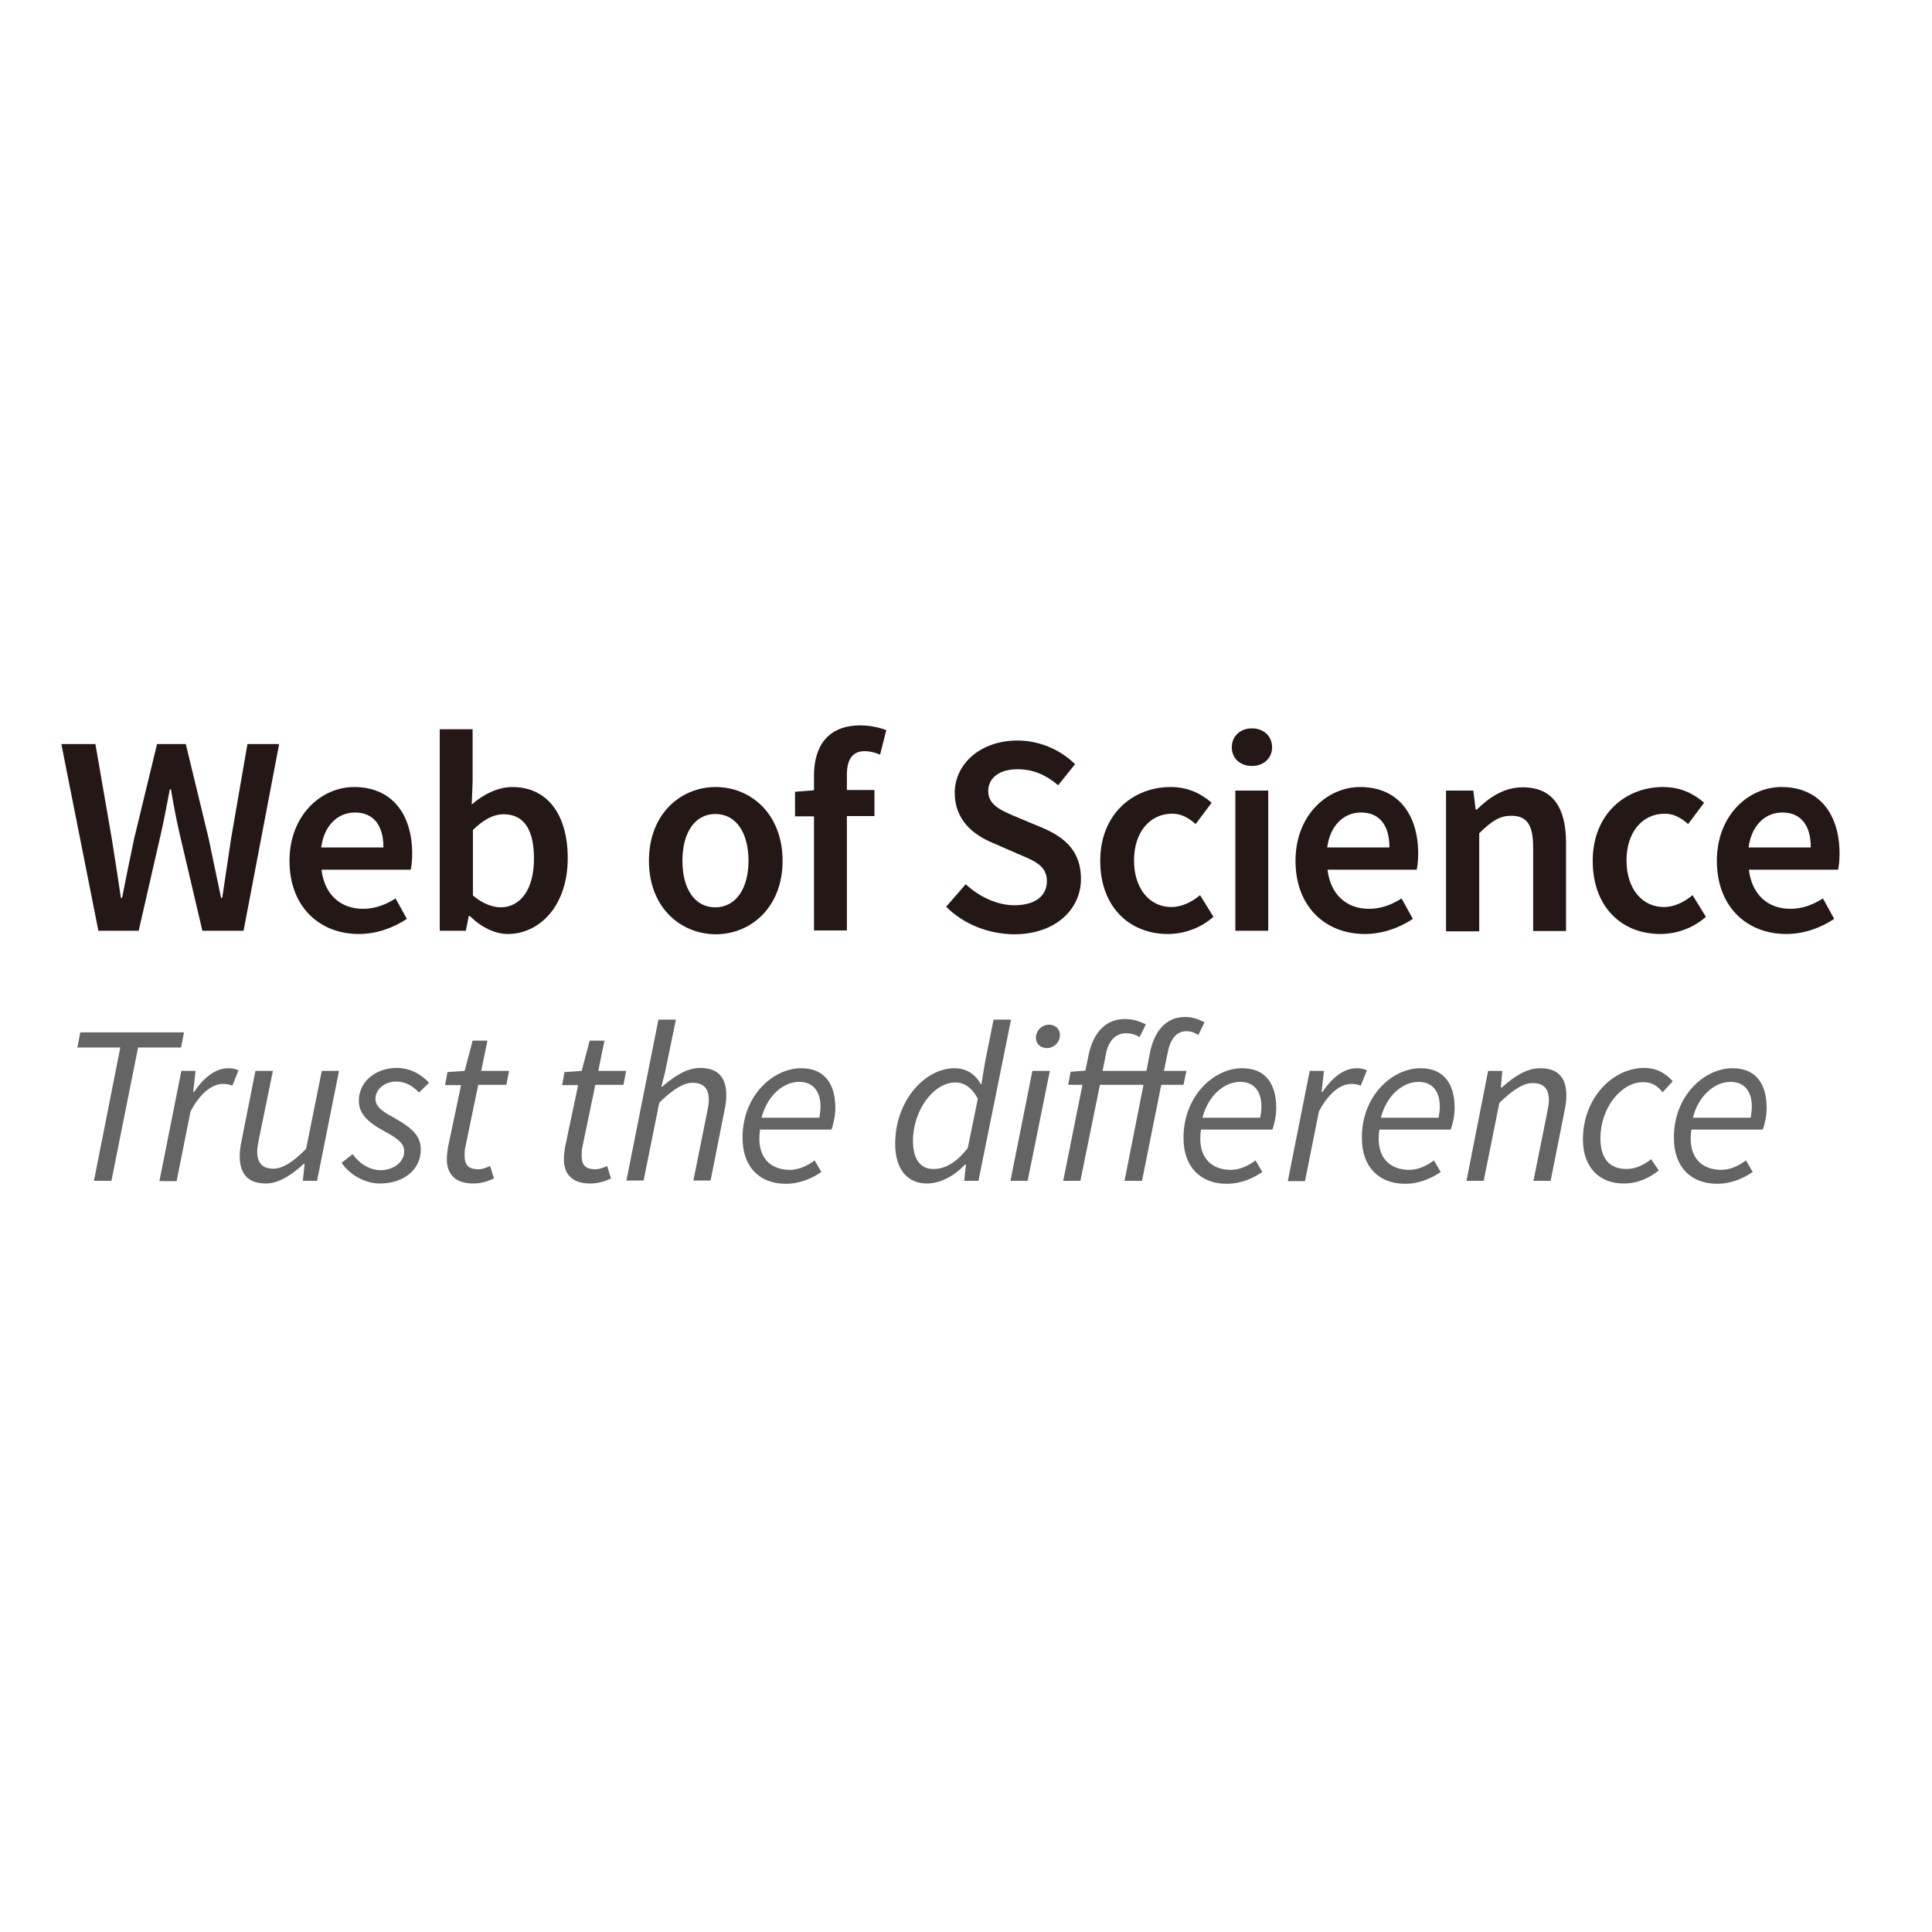
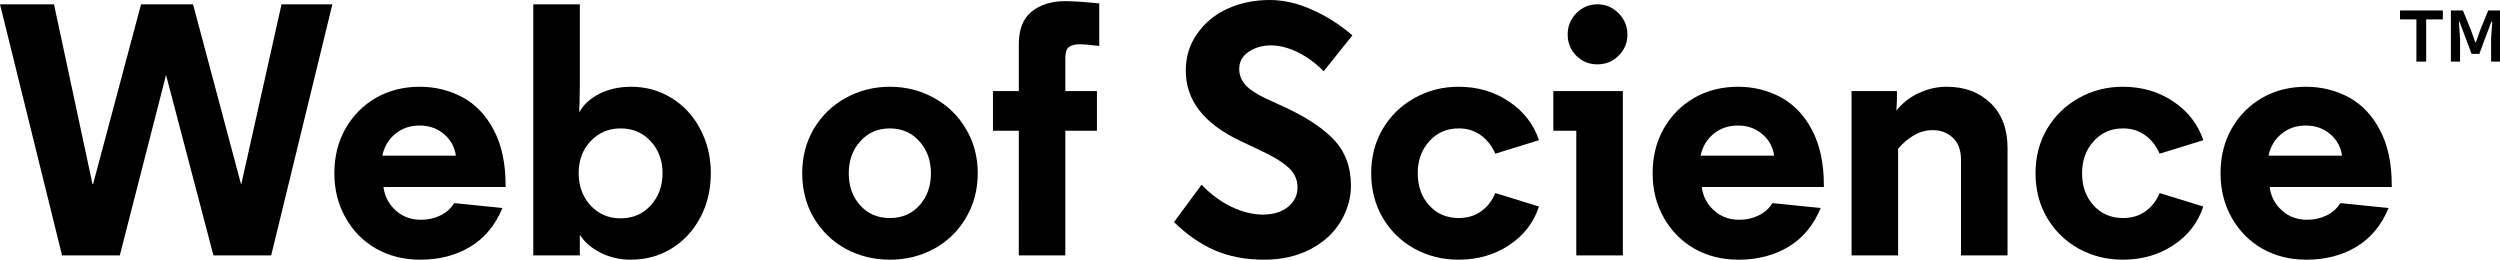
- <svg xmlns="http://www.w3.org/2000/svg" version="1.1" id="layer" x="0px" y="0px" viewBox="0 0 652 652" style="enable-background:new 0 0 652 652;" xml:space="preserve">
-   <style type="text/css">
- 	.st0{fill:#231815;}
- 	.st1{fill:#656464;}
- </style>
-   <path class="st0" d="M20.7,251.1h11.5l5.5,31.8c1.1,6.7,2.1,13.5,3.1,20.1h0.4c1.3-6.7,2.7-13.5,4.1-20.1l7.7-31.8h9.7l7.7,31.8  c1.4,6.6,2.8,13.4,4.2,20.1h0.4c1-6.7,2-13.5,3-20.1l5.5-31.8h10.7l-12,63H68.3l-7.8-33.2c-1.1-4.9-2-9.7-2.8-14.5h-0.4  c-0.9,4.8-1.8,9.6-2.9,14.5l-7.6,33.2H33.2L20.7,251.1z" />
-   <path class="st0" d="M129.4,286c0-7.3-3.2-11.8-9.6-11.8c-5.6,0-10.4,4.1-11.4,11.8H129.4z M97.7,290.5c0-15.4,10.7-24.9,21.8-24.9  c12.8,0,19.6,9.2,19.6,22.5c0,2.1-0.2,4.2-0.5,5.4h-30.1c1,8.4,6.4,13.2,14,13.2c4,0,7.5-1.3,11-3.5l3.8,6.9  c-4.5,3-10.2,5.1-16.2,5.1C107.9,315.2,97.7,306.1,97.7,290.5" />
-   <path class="st0" d="M180.2,289.8c0-9.4-3.1-15-10.2-15c-3.5,0-6.7,1.7-10.4,5.3v22.1c3.4,2.9,6.8,4,9.5,4  C175.4,306.1,180.2,300.5,180.2,289.8 M158.5,309.1h-0.3l-1,5h-8.8v-68h11.1v17.5l-0.3,7.9c4-3.5,8.9-5.9,13.7-5.9  c11.9,0,18.7,9.4,18.7,24c0,16.3-9.7,25.6-20.2,25.6C167.1,315.2,162.5,313,158.5,309.1" />
-   <path class="st0" d="M252.6,290.5c0-9.5-4.2-15.8-11.2-15.8c-6.9,0-11.1,6.3-11.1,15.8c0,9.4,4.1,15.7,11.1,15.7  C248.3,306.2,252.6,299.9,252.6,290.5 M219,290.5c0-15.8,10.7-24.9,22.5-24.9c11.9,0,22.6,9.1,22.6,24.9c0,15.7-10.7,24.8-22.6,24.8  C229.6,315.2,219,306.2,219,290.5" />
-   <path class="st0" d="M274.7,275.5h-6.4v-8.3l6.4-0.5v-4.9c0-9.8,4.5-17,15.7-17c3.4,0,6.6,0.8,8.7,1.6l-2.1,8.3  c-1.7-0.8-3.6-1.2-5.2-1.2c-3.9,0-6,2.5-6,8v5.1h9.3v8.8h-9.3v38.6h-11.1V275.5z" />
-   <path class="st0" d="M319.3,306l6.6-7.6c4.5,4.2,10.6,7.1,16.4,7.1c7.1,0,11-3.2,11-8.1c0-5.2-4-6.8-9.7-9.2l-8.7-3.8  c-6.2-2.6-12.7-7.5-12.7-16.8c0-10,8.9-17.7,21.2-17.7c7.3,0,14.5,3.1,19.4,8l-5.7,7.1c-4-3.4-8.3-5.4-13.7-5.4  c-6,0-9.9,2.8-9.9,7.4c0,4.9,4.8,6.7,10,8.9l8.6,3.6c7.4,3.2,12.7,7.9,12.7,17.1c0,10.2-8.5,18.7-22.6,18.7  C333.5,315.2,325.2,311.9,319.3,306" />
-   <path class="st0" d="M371.3,290.5c0-15.8,11.1-24.9,23.7-24.9c6.1,0,10.4,2.3,13.9,5.3l-5.4,7.2c-2.5-2.2-4.9-3.5-7.9-3.5  c-7.6,0-12.9,6.3-12.9,15.8c0,9.4,5.2,15.7,12.6,15.7c3.7,0,7-1.8,9.7-4l4.5,7.3c-4.4,3.9-10,5.8-15.4,5.8  C381.3,315.2,371.3,306.2,371.3,290.5" />
-   <path class="st0" d="M416.9,266.8H428v47.3h-11.1V266.8z M415.7,252.2c0-3.8,2.9-6.4,6.8-6.4c3.9,0,6.8,2.6,6.8,6.4  c0,3.7-2.9,6.3-6.8,6.3C418.5,258.5,415.7,255.9,415.7,252.2" />
-   <path class="st0" d="M468.9,286c0-7.3-3.2-11.8-9.6-11.8c-5.6,0-10.4,4.1-11.4,11.8H468.9z M437.2,290.5c0-15.4,10.7-24.9,21.8-24.9  c12.8,0,19.6,9.2,19.6,22.5c0,2.1-0.2,4.2-0.5,5.4H448c1,8.4,6.4,13.2,14,13.2c4,0,7.5-1.3,11-3.5l3.8,6.9c-4.5,3-10.2,5.1-16.2,5.1  C447.4,315.2,437.2,306.1,437.2,290.5" />
-   <path class="st0" d="M488,266.8h9.2l0.8,6.4h0.4c4.2-4.1,9.1-7.5,15.5-7.5c10.1,0,14.6,6.8,14.6,18.8v29.7h-11.1v-28.2  c0-7.8-2.2-10.7-7.4-10.7c-4.1,0-6.8,2-10.8,5.9v33.1H488V266.8z" />
-   <path class="st0" d="M537.5,290.5c0-15.8,11.1-24.9,23.7-24.9c6.1,0,10.4,2.3,13.9,5.3l-5.4,7.2c-2.5-2.2-4.9-3.5-7.9-3.5  c-7.6,0-12.9,6.3-12.9,15.8c0,9.4,5.2,15.7,12.6,15.7c3.7,0,7-1.8,9.7-4l4.5,7.3c-4.4,3.9-10,5.8-15.4,5.8  C547.4,315.2,537.5,306.2,537.5,290.5" />
-   <path class="st0" d="M611.1,286c0-7.3-3.2-11.8-9.6-11.8c-5.6,0-10.4,4.1-11.4,11.8H611.1z M579.4,290.5c0-15.4,10.7-24.9,21.8-24.9  c12.8,0,19.6,9.2,19.6,22.5c0,2.1-0.2,4.2-0.5,5.4h-30.1c1,8.4,6.4,13.2,14,13.2c4,0,7.5-1.3,11-3.5l3.8,6.9  c-4.5,3-10.2,5.1-16.2,5.1C589.6,315.2,579.4,306.1,579.4,290.5" />
-   <polygon class="st1" points="40.6,353.5 26.1,353.5 27.1,348.4 62.1,348.4 61.1,353.5 46.6,353.5 37.6,398.5 31.7,398.5 " />
-   <g>
-     <path class="st1" d="M61.2,361.4H66l-0.8,7.1h0.3c3-4.5,7-8,11.5-8c1.4,0,2.4,0.2,3.5,0.7l-2.1,5.2c-0.8-0.4-1.8-0.6-3.2-0.6   c-3.7,0-7.8,3.3-10.9,9.3l-4.7,23.5h-5.8L61.2,361.4z" />
-     <path class="st1" d="M107,398.5h-4.8l0.6-5.7h-0.3c-4,3.6-8.3,6.6-12.8,6.6c-6.3,0-8.8-3.6-8.8-9.2c0-1.8,0.2-3.1,0.6-5.1l4.7-23.7   h5.9l-4.7,22.9c-0.4,2-0.6,3.1-0.6,4.4c0,3.7,1.7,5.7,5.5,5.7c2.9,0,6.5-2.1,11-6.7l5.3-26.3h5.8L107,398.5z" />
-     <path class="st1" d="M115.3,392.4l3.7-2.9c2.3,3.2,5.7,5.4,9.5,5.4c4.3,0,7.9-2.8,7.9-6.2c0-2.7-1.6-4.2-6.8-7   c-5.7-3.1-8.5-6-8.5-10.2c0-6.6,5.8-11.1,12.8-11.1c4.5,0,8.2,2.1,10.9,5l-3.4,3.3c-2-2.1-4.4-3.7-7.7-3.7c-4,0-7,2.7-7,5.8   s3.2,4.7,6.6,6.6c6.6,3.7,8.7,6.5,8.7,10.5c0,7-5.9,11.5-13.9,11.5C123.1,399.4,117.8,396.3,115.3,392.4" />
-     <path class="st1" d="M150.8,391.2c0-1.5,0.2-2.7,0.4-4.1l4.4-20.9h-5.4l0.8-4.4l5.8-0.4l2.7-10.2h5l-2.1,10.2h9.4l-0.9,4.7h-9.5   l-4.4,21.2c-0.2,0.9-0.2,1.8-0.2,2.7c0,3.1,1.2,4.6,4.7,4.6c1.4,0,2.7-0.6,3.9-1.1l1.3,4.2c-1.7,0.8-4.1,1.7-7,1.7   C153.2,399.4,150.8,395.8,150.8,391.2" />
-     <path class="st1" d="M190.3,391.2c0-1.5,0.2-2.7,0.4-4.1l4.4-20.9h-5.4l0.8-4.4l5.8-0.4l2.7-10.2h5l-2.1,10.2h9.4l-0.9,4.7h-9.5   l-4.4,21.2c-0.2,0.9-0.2,1.8-0.2,2.7c0,3.1,1.2,4.6,4.7,4.6c1.4,0,2.7-0.6,3.9-1.1l1.3,4.2c-1.7,0.8-4.1,1.7-7,1.7   C192.6,399.4,190.3,395.8,190.3,391.2" />
-     <path class="st1" d="M222.2,344.1h5.9l-3.7,17.9l-1.2,4.7h0.3c4.2-3.6,8.3-6.3,12.8-6.3c6.3,0,8.8,3.5,8.8,9.2   c0,1.8-0.2,3.1-0.6,5.1l-4.7,23.7h-5.8l4.6-22.9c0.4-2,0.6-3.1,0.6-4.4c0-3.7-1.7-5.7-5.5-5.7c-2.9,0-6.5,2.1-11.2,6.7l-5.3,26.3   h-5.8L222.2,344.1z" />
-     <path class="st1" d="M276.5,377.2c0.2-1.2,0.4-2.4,0.4-3.8c0-4.2-1.8-8.3-7.2-8.3c-5.4,0-10.8,4.7-12.7,12.1H276.5z M270.4,360.5   c8.3,0,11.5,5.8,11.5,13.4c0,3-0.8,5.9-1.3,7.3h-24.1c-1.4,9.5,3.6,13.6,10.1,13.6c2.9,0,6-1.4,8.3-3.2l2.3,3.9c-3,2.1-7.2,4-12,4   c-8.8,0-14.6-5.6-14.6-15.5C250.5,370,260.7,360.5,270.4,360.5" />
-     <path class="st1" d="M326.6,387.4l3.4-16.6c-2.1-3.9-4.7-5.5-7.6-5.5c-7.4,0-14.3,9.5-14.3,19.7c0,6.4,2.7,9.5,6.8,9.5   C318.8,394.6,322.9,392.3,326.6,387.4 M332.4,358.6l2.9-14.5h5.9l-11,54.4h-4.8l0.6-5.5h-0.3c-3.6,3.8-8.3,6.4-12.9,6.4   c-6.5,0-10.7-4.7-10.7-13.4c0-14.3,9.8-25.5,20.1-25.5c4,0,7,2.1,8.8,5.4h0.2L332.4,358.6z" />
-     <path class="st1" d="M349.6,350.2c0-2.5,2.1-4.4,4.4-4.4c2,0,3.7,1.3,3.7,3.5c0,2.5-2.1,4.4-4.4,4.4   C351.4,353.7,349.6,352.5,349.6,350.2 M348.4,361.4h5.9l-7.5,37.1H341L348.4,361.4z" />
-     <path class="st1" d="M385.9,366.1h-14.7l-6.6,32.4h-5.8l6.5-32.4h-4.8l0.8-4.4l5-0.4l1.1-5.4c1.6-7.5,5.8-12,12.2-12   c3,0,5,0.8,7.1,1.8l-2.1,4.3c-1.2-0.7-2.6-1.3-4.6-1.3c-3.6,0-6,2.7-6.8,7.1l-1.1,5.6h14.8l1.2-6.2c1.5-7.5,5.6-12,11.8-12   c2.7,0,4.7,0.8,6.6,1.8l-2.1,4.3c-1-0.7-2.4-1.3-4-1.3c-3.4,0-5.5,2.8-6.3,7.1l-1.3,6.3h7.6l-1,4.7h-7.5l-6.5,32.4h-5.9   L385.9,366.1z" />
-     <path class="st1" d="M425.3,377.2c0.2-1.2,0.4-2.4,0.4-3.8c0-4.2-1.8-8.3-7.2-8.3c-5.4,0-10.8,4.7-12.7,12.1H425.3z M419.2,360.5   c8.3,0,11.5,5.8,11.5,13.4c0,3-0.8,5.9-1.3,7.3h-24.1c-1.4,9.5,3.6,13.6,10.1,13.6c2.9,0,6-1.4,8.3-3.2l2.3,3.9c-3,2.1-7.2,4-12,4   c-8.8,0-14.6-5.6-14.6-15.5C399.4,370,409.5,360.5,419.2,360.5" />
-     <path class="st1" d="M442,361.4h4.8l-0.8,7.1h0.3c3-4.5,7-8,11.5-8c1.4,0,2.4,0.2,3.5,0.7l-2.1,5.2c-0.8-0.4-1.8-0.6-3.2-0.6   c-3.7,0-7.8,3.3-10.9,9.3l-4.7,23.5h-5.8L442,361.4z" />
-     <path class="st1" d="M485.5,377.2c0.2-1.2,0.4-2.4,0.4-3.8c0-4.2-1.8-8.3-7.2-8.3c-5.4,0-10.8,4.7-12.7,12.1H485.5z M479.4,360.5   c8.3,0,11.5,5.8,11.5,13.4c0,3-0.8,5.9-1.3,7.3h-24.1c-1.4,9.5,3.6,13.6,10.1,13.6c2.9,0,6-1.4,8.3-3.2l2.3,3.9c-3,2.1-7.2,4-12,4   c-8.8,0-14.6-5.6-14.6-15.5C459.5,370,469.7,360.5,479.4,360.5" />
-     <path class="st1" d="M502.2,361.4h4.8l-0.5,5.6h0.3c4.2-3.7,8.3-6.5,13-6.5c6.3,0,8.8,3.5,8.8,9.2c0,1.8-0.2,3.1-0.6,5.1l-4.7,23.7   h-5.8l4.6-22.9c0.4-2,0.6-3.1,0.6-4.4c0-3.7-1.7-5.7-5.5-5.7c-2.9,0-6.5,2.1-11.2,6.7l-5.3,26.3h-5.8L502.2,361.4z" />
-     <path class="st1" d="M534.2,384.5c0-13.8,9.9-24.1,20.7-24.1c4.4,0,7.4,2,9.6,4.5l-3.4,3.7c-1.9-2.3-3.7-3.4-6.6-3.4   c-7.4,0-14.4,8.7-14.4,18.9c0,6.7,2.9,10.4,8.8,10.4c3.3,0,6-1.5,8.3-3.3l2.6,3.8c-2.7,2.1-6.5,4.4-11.9,4.4   C539.8,399.4,534.2,394,534.2,384.5" />
-     <path class="st1" d="M590.8,377.2c0.2-1.2,0.4-2.4,0.4-3.8c0-4.2-1.8-8.3-7.2-8.3c-5.4,0-10.8,4.7-12.7,12.1H590.8z M584.7,360.5   c8.3,0,11.5,5.8,11.5,13.4c0,3-0.8,5.9-1.3,7.3h-24.1c-1.4,9.5,3.6,13.6,10.1,13.6c2.9,0,6-1.4,8.3-3.2l2.3,3.9c-3,2.1-7.2,4-12,4   c-8.8,0-14.6-5.6-14.6-15.5C564.8,370,575,360.5,584.7,360.5" />
+ <svg xmlns="http://www.w3.org/2000/svg" width="299.998pt" height="31.163pt" viewBox="0 0 299.998 31.163" version="1.2" id="svg2965">
+   <defs id="defs906">
+     <filter id="alpha" filterUnits="objectBoundingBox" x="0" y="0" width="1" height="1">
+       <feColorMatrix type="matrix" in="SourceGraphic" values="0 0 0 0 1 0 0 0 0 1 0 0 0 0 1 0 0 0 1 0" id="feColorMatrix668" />
+     </filter>
+   </defs>
+   <g id="g4432" transform="matrix(0.75,0,0,0.75,-11.25,-11.25)">
+     <path style="fill:#000000;fill-opacity:1;stroke:none;stroke-width:2.942" d="m 15,15.689 h 8.641 l 6.159,28.773 h 0.092 l 7.676,-28.773 h 8.319 L 53.563,44.463 h 0.046 l 6.435,-28.773 h 8.136 L 58.39,55.862 H 49.151 L 41.567,26.996 34.167,55.862 h -9.239 z m 0,0" id="path4278" />
+     <path style="fill:#000000;fill-opacity:1;stroke:none;stroke-width:2.942" d="m 82.24,56.551 c -2.608,0 -4.953,-0.586 -7.032,-1.747 -2.091,-1.195 -3.723,-2.85 -4.918,-4.964 -1.195,-2.114 -1.793,-4.481 -1.793,-7.124 0,-2.631 0.575,-4.987 1.747,-7.078 1.195,-2.114 2.815,-3.769 4.872,-4.964 2.08,-1.195 4.424,-1.793 7.032,-1.793 2.505,0 4.803,0.575 6.895,1.701 2.08,1.138 3.735,2.884 4.964,5.24 1.253,2.367 1.885,5.286 1.885,8.779 v 0.322 H 76.357 c 0.184,1.471 0.827,2.712 1.93,3.723 1.103,1.011 2.459,1.517 4.091,1.517 1.103,0 2.126,-0.23 3.08,-0.689 0.942,-0.46 1.678,-1.115 2.206,-1.976 l 7.722,0.781 C 94.248,51.035 92.536,53.104 90.238,54.483 87.94,55.862 85.274,56.551 82.24,56.551 Z m 5.699,-16.639 c -0.184,-1.379 -0.816,-2.528 -1.885,-3.447 -1.08,-0.919 -2.379,-1.379 -3.907,-1.379 -1.54,0 -2.838,0.448 -3.907,1.333 -1.08,0.896 -1.77,2.057 -2.068,3.493 z m 0,0" id="path4298" />
+     <path style="fill:#000000;fill-opacity:1;stroke:none;stroke-width:2.942" d="m 115.906,56.551 c -1.781,0 -3.401,-0.391 -4.872,-1.149 -1.471,-0.758 -2.562,-1.712 -3.263,-2.85 v 3.309 h -7.446 V 15.689 h 7.446 v 12.962 l -0.046,2.988 c -0.035,0.402 -0.046,0.85 -0.046,1.333 0.643,-1.195 1.701,-2.172 3.171,-2.942 1.494,-0.758 3.217,-1.149 5.148,-1.149 2.356,0 4.504,0.598 6.435,1.793 1.953,1.195 3.493,2.85 4.596,4.964 1.126,2.091 1.701,4.447 1.701,7.078 0,2.643 -0.575,5.01 -1.701,7.124 -1.138,2.114 -2.689,3.769 -4.642,4.964 -1.93,1.161 -4.091,1.747 -6.481,1.747 z m -1.609,-6.619 c 1.953,0 3.562,-0.689 4.826,-2.068 1.252,-1.402 1.885,-3.126 1.885,-5.148 0,-2.045 -0.632,-3.746 -1.885,-5.102 -1.264,-1.379 -2.873,-2.068 -4.826,-2.068 -1.93,0 -3.539,0.689 -4.826,2.068 -1.264,1.356 -1.885,3.057 -1.885,5.102 0,2.022 0.621,3.746 1.885,5.148 1.287,1.379 2.896,2.068 4.826,2.068 z m 0,0" id="path4294" />
+     <path style="fill:#000000;fill-opacity:1;stroke:none;stroke-width:2.942" d="m 157.374,56.551 c -2.551,0 -4.907,-0.586 -7.078,-1.747 -2.149,-1.195 -3.849,-2.85 -5.102,-4.964 -1.23,-2.114 -1.839,-4.481 -1.839,-7.124 0,-2.631 0.609,-4.987 1.839,-7.078 1.252,-2.114 2.953,-3.769 5.102,-4.964 2.172,-1.195 4.527,-1.793 7.078,-1.793 2.574,0 4.93,0.598 7.078,1.793 2.172,1.195 3.872,2.85 5.102,4.964 1.253,2.091 1.885,4.447 1.885,7.078 0,2.643 -0.632,5.01 -1.885,7.124 -1.23,2.114 -2.93,3.769 -5.102,4.964 -2.149,1.161 -4.504,1.747 -7.078,1.747 z m 0,-6.665 c 1.93,0 3.505,-0.666 4.734,-2.022 1.218,-1.344 1.839,-3.057 1.839,-5.148 0,-2.045 -0.621,-3.746 -1.839,-5.102 -1.23,-1.379 -2.804,-2.068 -4.734,-2.068 -1.93,0 -3.516,0.689 -4.734,2.068 -1.23,1.356 -1.839,3.057 -1.839,5.102 0,2.091 0.609,3.803 1.839,5.148 1.218,1.356 2.804,2.022 4.734,2.022 z m 0,0" id="path4258" />
+     <path style="fill:#000000;fill-opacity:1;stroke:none;stroke-width:2.942" d="m 178.008,35.913 h -4.137 v -6.343 h 4.137 v -7.446 c 0,-2.39 0.666,-4.137 2.022,-5.24 1.379,-1.126 3.183,-1.701 5.424,-1.701 1.252,0 3.057,0.126 5.424,0.368 v 6.803 c -1.563,-0.184 -2.597,-0.276 -3.08,-0.276 -0.804,0 -1.402,0.161 -1.793,0.46 -0.368,0.31 -0.552,0.873 -0.552,1.701 v 5.332 h 5.056 v 6.343 h -5.056 v 19.948 h -7.446 z m 0,0" id="path4266" />
+     <path style="fill:#000000;fill-opacity:1;stroke:none;stroke-width:2.942" d="m 217.226,56.551 c -2.919,0 -5.55,-0.506 -7.906,-1.517 -2.333,-1.034 -4.493,-2.539 -6.481,-4.504 l 4.412,-5.975 c 1.436,1.505 3.034,2.689 4.78,3.539 1.77,0.827 3.447,1.241 5.01,1.241 1.678,0 3.034,-0.414 4.045,-1.241 1.011,-0.827 1.517,-1.862 1.517,-3.126 0,-1.253 -0.506,-2.321 -1.517,-3.217 -1.011,-0.919 -2.608,-1.862 -4.78,-2.85 l -2.804,-1.333 c -5.86,-2.758 -8.779,-6.504 -8.779,-11.261 0,-2.229 0.609,-4.206 1.839,-5.929 1.218,-1.747 2.85,-3.08 4.872,-3.999 C 213.48,15.46 215.72,15 218.145,15 c 2.264,0 4.527,0.529 6.803,1.563 2.298,1.011 4.435,2.379 6.435,4.091 l -4.596,5.745 c -1.264,-1.287 -2.643,-2.298 -4.137,-3.034 -1.505,-0.735 -2.942,-1.103 -4.321,-1.103 -1.379,0 -2.574,0.356 -3.585,1.057 -0.988,0.678 -1.471,1.586 -1.471,2.712 0,0.954 0.333,1.816 1.011,2.574 0.666,0.735 1.793,1.471 3.355,2.206 l 3.309,1.517 c 3.424,1.632 5.987,3.378 7.676,5.24 1.678,1.873 2.528,4.252 2.528,7.124 0,2.057 -0.575,3.999 -1.701,5.837 -1.103,1.816 -2.712,3.263 -4.826,4.367 -2.114,1.103 -4.585,1.655 -7.4,1.655 z m 0,0" id="path4250" />
+     <path style="fill:#000000;fill-opacity:1;stroke:none;stroke-width:2.942" d="m 248.363,56.551 c -2.551,0 -4.895,-0.586 -7.032,-1.747 -2.149,-1.195 -3.849,-2.85 -5.102,-4.964 -1.23,-2.114 -1.839,-4.481 -1.839,-7.124 0,-2.631 0.609,-4.987 1.839,-7.078 1.253,-2.114 2.953,-3.769 5.102,-4.964 2.137,-1.195 4.481,-1.793 7.032,-1.793 3.034,0 5.711,0.781 8.044,2.344 2.356,1.563 3.964,3.631 4.826,6.205 l -6.986,2.16 c -0.529,-1.218 -1.287,-2.206 -2.298,-2.942 -1.011,-0.735 -2.195,-1.103 -3.539,-1.103 -1.93,0 -3.516,0.689 -4.734,2.068 -1.23,1.356 -1.839,3.057 -1.839,5.102 0,2.091 0.609,3.803 1.839,5.148 1.218,1.356 2.804,2.022 4.734,2.022 1.344,0 2.528,-0.345 3.539,-1.057 1.011,-0.701 1.77,-1.678 2.298,-2.942 l 6.986,2.16 c -0.862,2.608 -2.471,4.677 -4.826,6.205 -2.333,1.54 -5.01,2.298 -8.044,2.298 z m 0,0" id="path4274" />
+     <path style="fill:#000000;fill-opacity:1;stroke:none;stroke-width:2.942" d="m 267.206,35.913 h -3.677 v -6.343 h 11.123 v 26.291 h -7.446 z m 3.355,-10.618 c -1.321,0 -2.436,-0.46 -3.355,-1.379 -0.919,-0.919 -1.379,-2.045 -1.379,-3.401 0,-1.31 0.46,-2.448 1.379,-3.401 0.942,-0.942 2.068,-1.425 3.355,-1.425 1.344,0 2.482,0.483 3.401,1.425 0.942,0.954 1.425,2.091 1.425,3.401 0,1.356 -0.483,2.482 -1.425,3.401 -0.919,0.919 -2.057,1.379 -3.401,1.379 z m 0,0" id="path4270" />
+     <path style="fill:#000000;fill-opacity:1;stroke:none;stroke-width:2.942" d="m 293.162,56.551 c -2.608,0 -4.953,-0.586 -7.032,-1.747 -2.091,-1.195 -3.723,-2.85 -4.918,-4.964 -1.195,-2.114 -1.793,-4.481 -1.793,-7.124 0,-2.631 0.575,-4.987 1.747,-7.078 1.195,-2.114 2.815,-3.769 4.872,-4.964 2.08,-1.195 4.424,-1.793 7.032,-1.793 2.505,0 4.803,0.575 6.895,1.701 2.08,1.138 3.735,2.884 4.964,5.24 1.253,2.367 1.885,5.286 1.885,8.779 v 0.322 h -19.534 c 0.184,1.471 0.827,2.712 1.93,3.723 1.103,1.011 2.459,1.517 4.091,1.517 1.103,0 2.126,-0.23 3.08,-0.689 0.942,-0.46 1.678,-1.115 2.206,-1.976 l 7.722,0.781 c -1.138,2.758 -2.85,4.826 -5.148,6.205 -2.298,1.379 -4.964,2.068 -7.998,2.068 z m 5.699,-16.639 c -0.184,-1.379 -0.816,-2.528 -1.885,-3.447 -1.08,-0.919 -2.379,-1.379 -3.907,-1.379 -1.54,0 -2.838,0.448 -3.907,1.333 -1.08,0.896 -1.77,2.057 -2.068,3.493 z m 0,0" id="path4290" />
+     <path style="fill:#000000;fill-opacity:1;stroke:none;stroke-width:2.942" d="m 311.247,29.57 h 7.262 v 1.057 c 0,0.586 -0.034,1.275 -0.092,2.068 0.977,-1.218 2.172,-2.16 3.585,-2.804 1.436,-0.666 2.919,-1.011 4.458,-1.011 2.873,0 5.217,0.873 7.032,2.62 1.804,1.747 2.712,4.137 2.712,7.17 V 55.862 H 328.759 V 40.556 c 0,-1.563 -0.448,-2.735 -1.333,-3.539 -0.862,-0.793 -1.919,-1.195 -3.171,-1.195 -1.08,0 -2.091,0.276 -3.034,0.827 -0.919,0.529 -1.77,1.241 -2.528,2.16 v 17.052 h -7.446 z m 0,0" id="path4282" />
+     <path style="fill:#000000;fill-opacity:1;stroke:none;stroke-width:2.942" d="m 354.655,56.551 c -2.551,0 -4.895,-0.586 -7.032,-1.747 -2.149,-1.195 -3.849,-2.85 -5.102,-4.964 -1.23,-2.114 -1.839,-4.481 -1.839,-7.124 0,-2.631 0.609,-4.987 1.839,-7.078 1.252,-2.114 2.953,-3.769 5.102,-4.964 2.137,-1.195 4.481,-1.793 7.032,-1.793 3.034,0 5.711,0.781 8.044,2.344 2.356,1.563 3.964,3.631 4.826,6.205 l -6.986,2.16 c -0.529,-1.218 -1.287,-2.206 -2.298,-2.942 -1.011,-0.735 -2.195,-1.103 -3.539,-1.103 -1.93,0 -3.516,0.689 -4.734,2.068 -1.23,1.356 -1.839,3.057 -1.839,5.102 0,2.091 0.609,3.803 1.839,5.148 1.218,1.356 2.804,2.022 4.734,2.022 1.344,0 2.528,-0.345 3.539,-1.057 1.011,-0.701 1.77,-1.678 2.298,-2.942 l 6.986,2.16 c -0.862,2.608 -2.471,4.677 -4.826,6.205 -2.333,1.54 -5.01,2.298 -8.044,2.298 z m 0,0" id="path4286" />
+     <path style="fill:#000000;fill-opacity:1;stroke:none;stroke-width:2.942" d="m 384.025,56.551 c -2.608,0 -4.953,-0.586 -7.032,-1.747 -2.091,-1.195 -3.723,-2.85 -4.918,-4.964 -1.195,-2.114 -1.793,-4.481 -1.793,-7.124 0,-2.631 0.575,-4.987 1.747,-7.078 1.195,-2.114 2.815,-3.769 4.872,-4.964 2.08,-1.195 4.424,-1.793 7.032,-1.793 2.505,0 4.803,0.575 6.895,1.701 2.08,1.138 3.735,2.884 4.964,5.24 1.253,2.367 1.885,5.286 1.885,8.779 v 0.322 h -19.535 c 0.184,1.471 0.827,2.712 1.93,3.723 1.103,1.011 2.459,1.517 4.091,1.517 1.103,0 2.126,-0.23 3.08,-0.689 0.942,-0.46 1.678,-1.115 2.206,-1.976 l 7.722,0.781 c -1.138,2.758 -2.85,4.826 -5.148,6.205 -2.298,1.379 -4.964,2.068 -7.998,2.068 z m 5.699,-16.639 c -0.184,-1.379 -0.816,-2.528 -1.884,-3.447 -1.08,-0.919 -2.379,-1.379 -3.907,-1.379 -1.54,0 -2.838,0.448 -3.907,1.333 -1.08,0.896 -1.77,2.057 -2.068,3.493 z m 0,0" id="path4254" />
+     <path style="fill:#000000;fill-opacity:1;stroke:none;stroke-width:2.942" d="m 401.622,24.859 v -6.757 h -2.62 v -1.425 h 6.849 v 1.425 h -2.666 v 6.757 z m 5.516,0 v -8.182 h 1.93 l 1.241,3.034 0.735,2.068 h 0.092 l 0.735,-2.068 1.241,-3.034 h 1.885 v 8.182 h -1.425 v -3.631 l 0.184,-2.758 h -0.138 l -1.93,5.148 h -1.241 l -1.93,-5.148 h -0.092 l 0.184,2.758 v 3.631 z m 0,0" id="path4262" />
  </g>
</svg>
